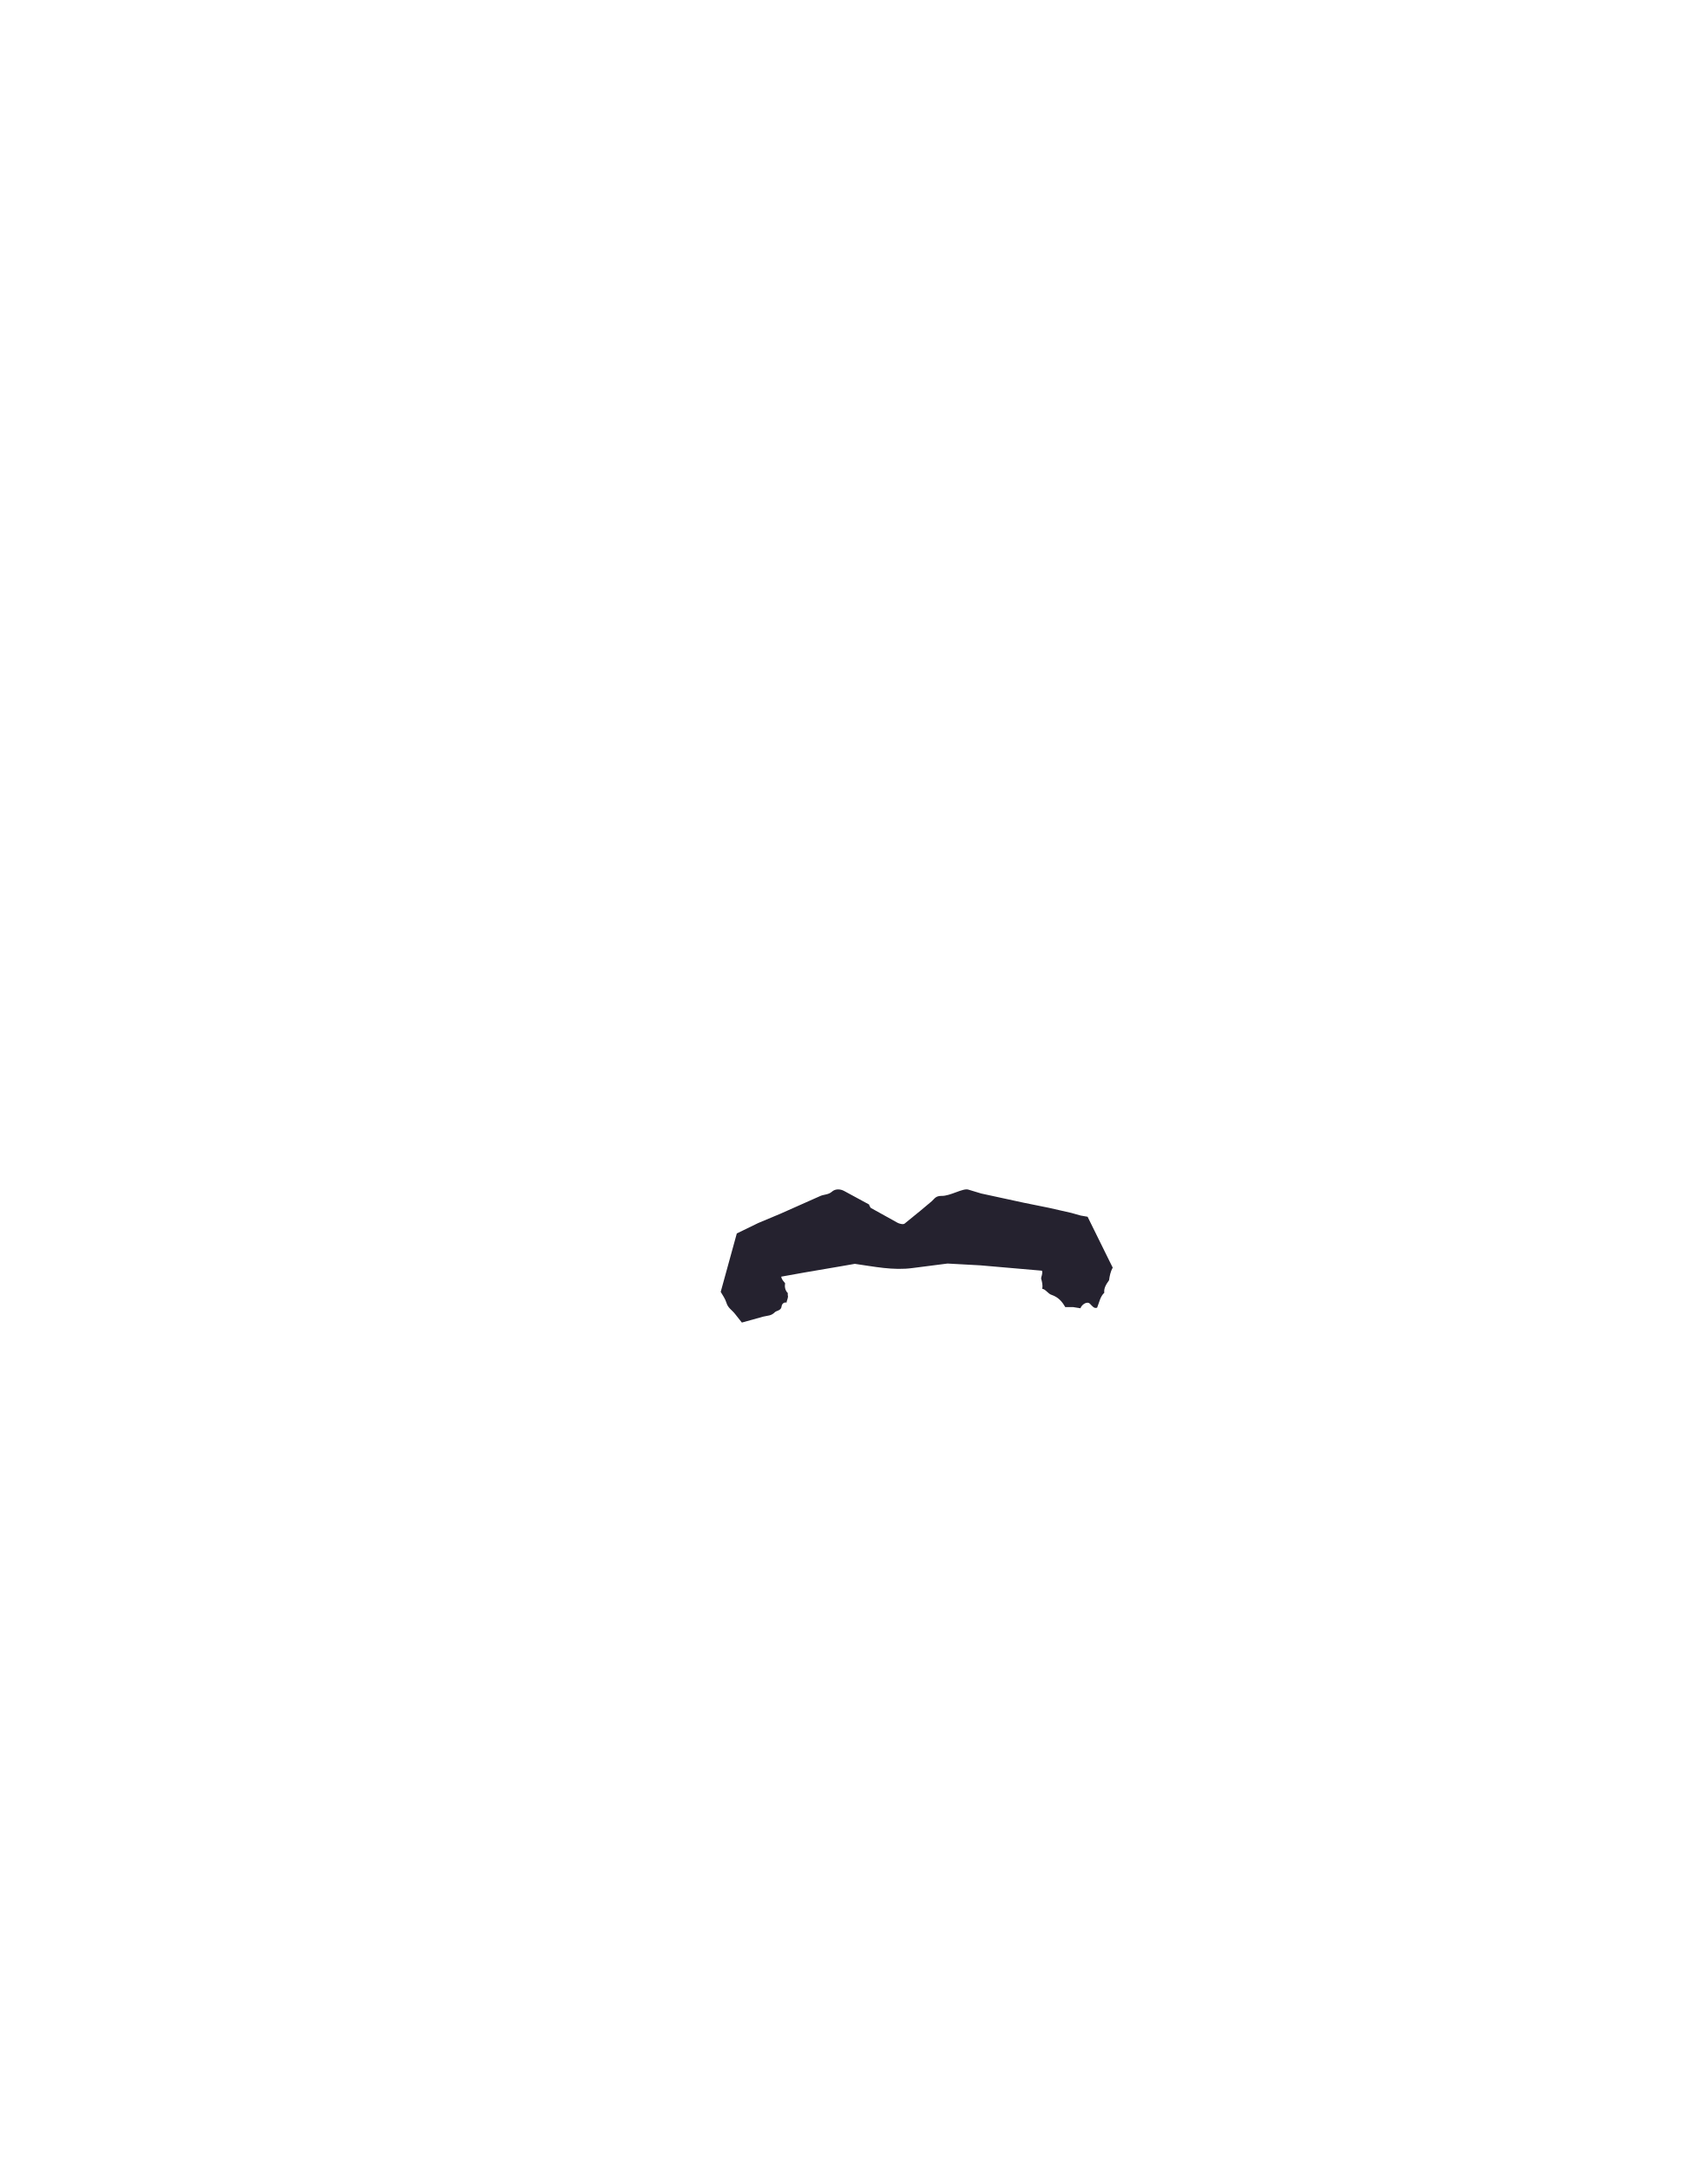
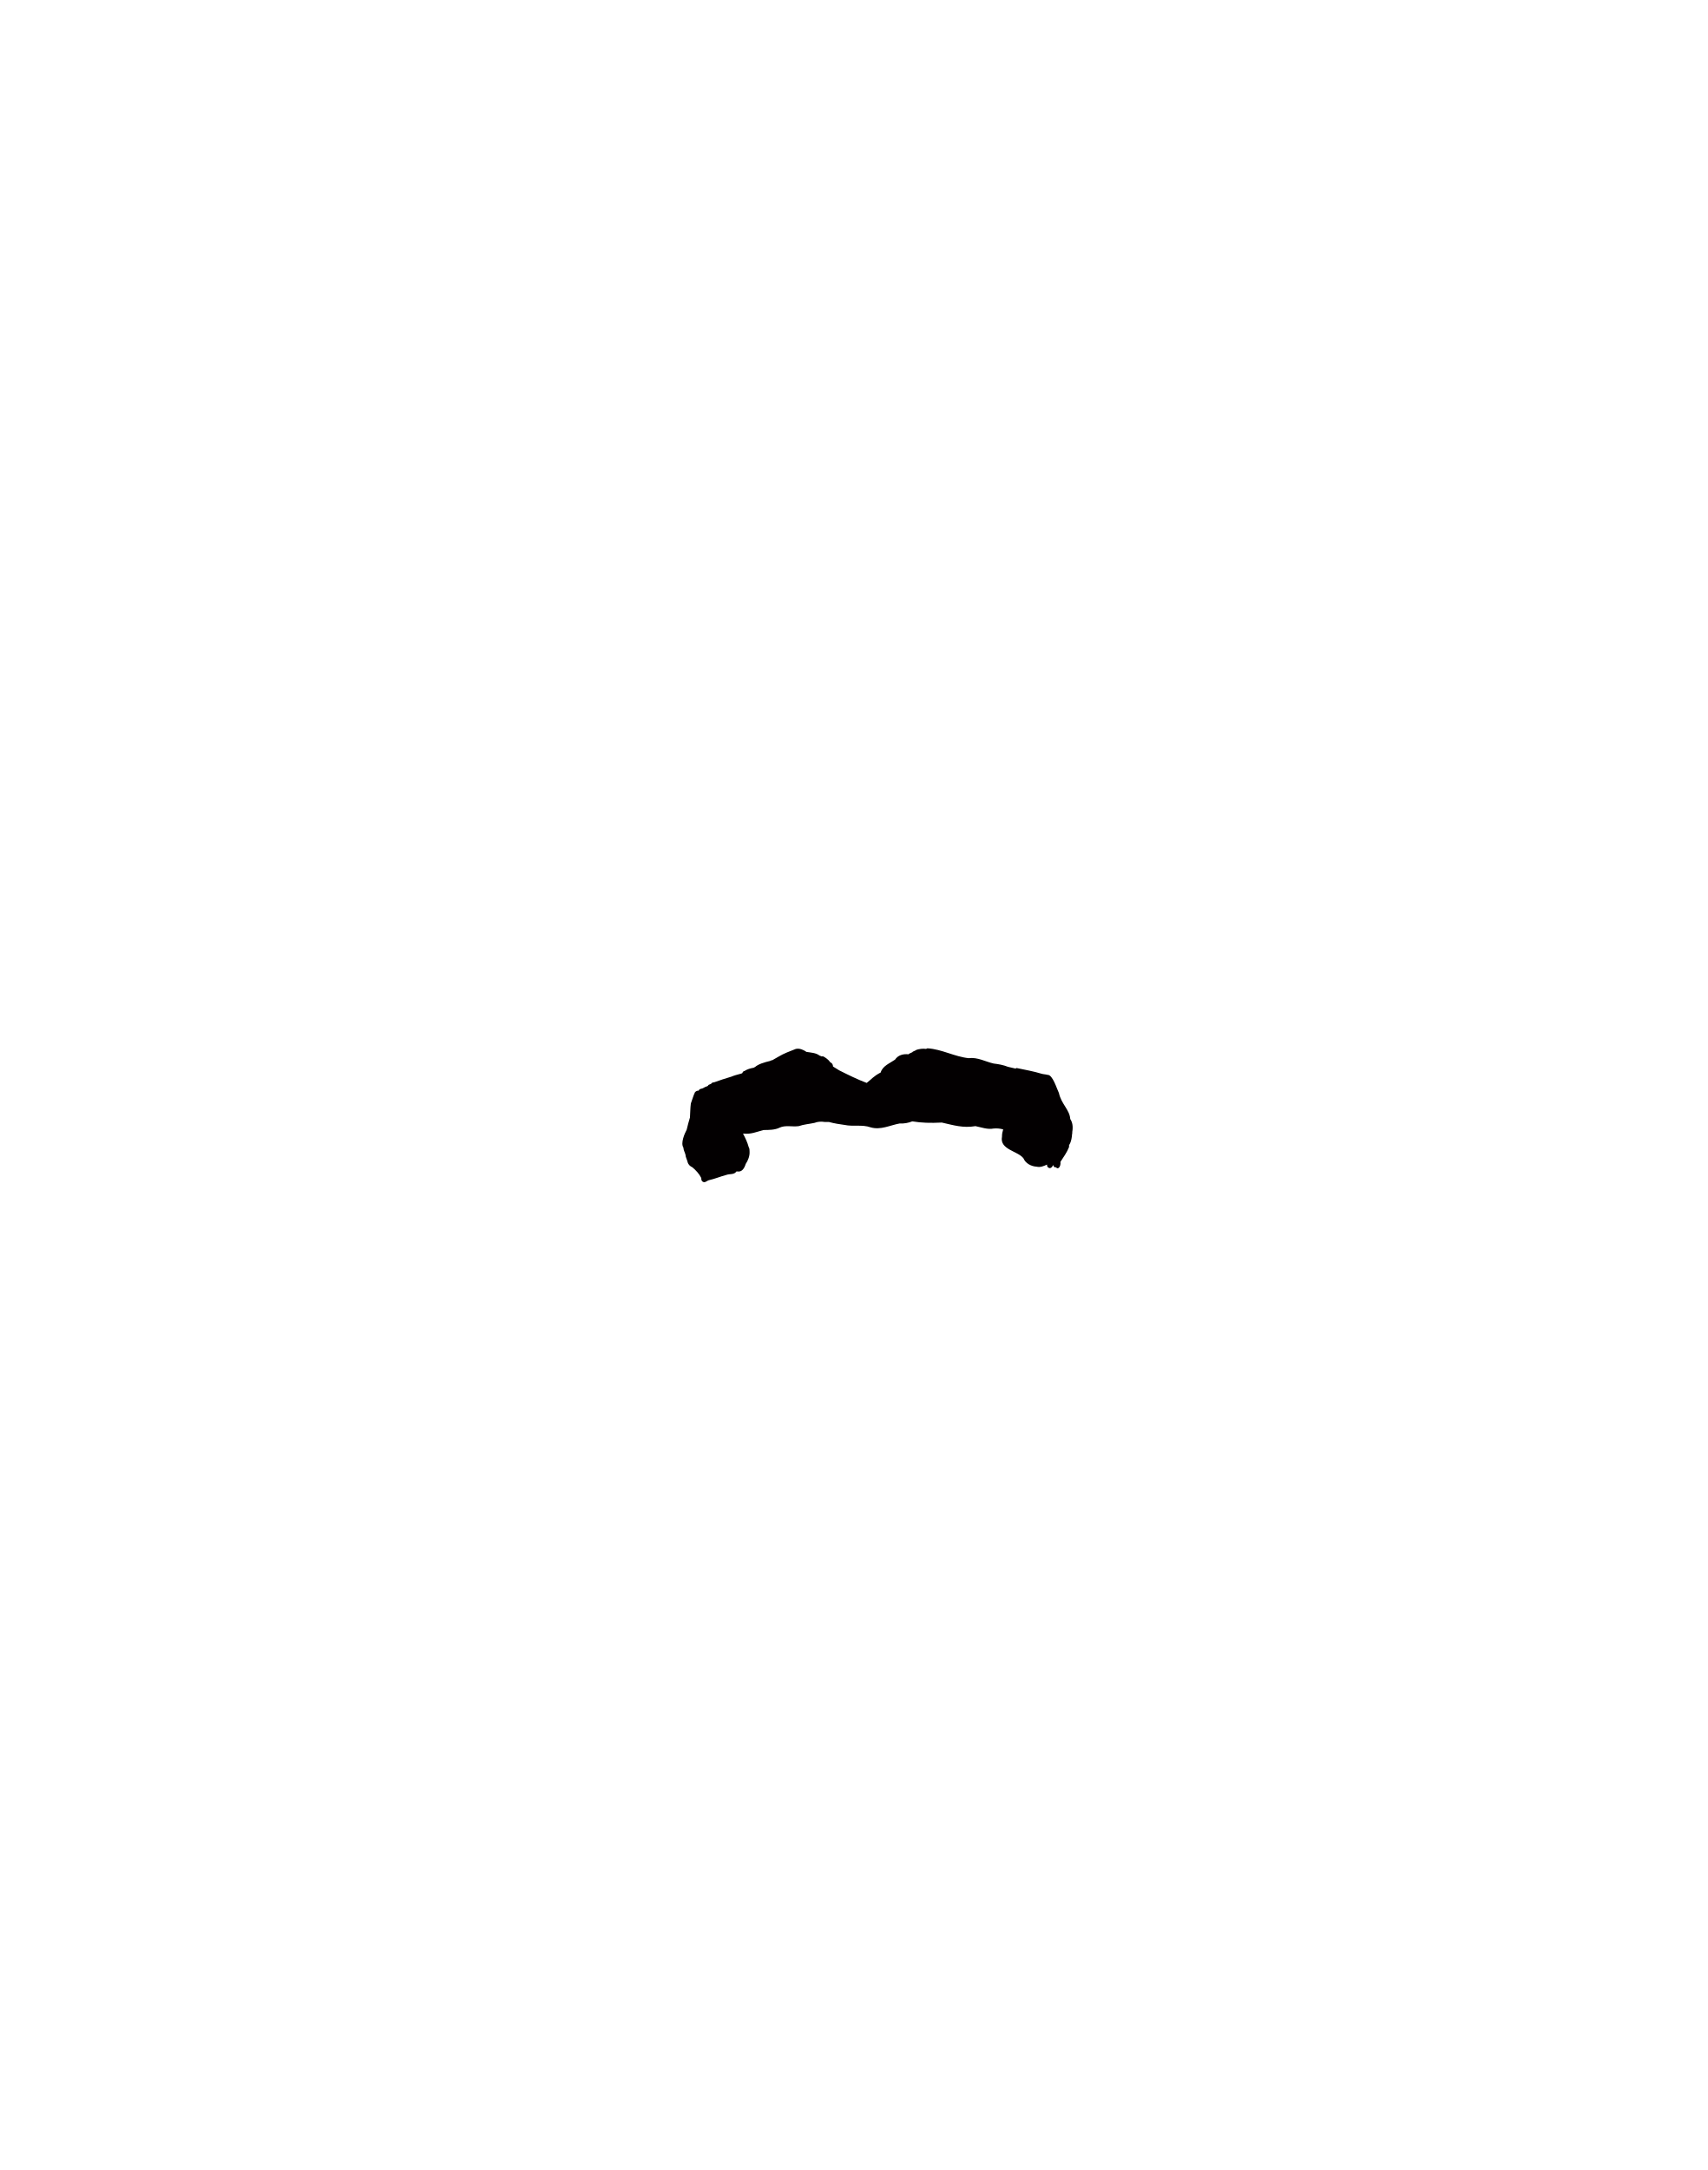
- <svg xmlns="http://www.w3.org/2000/svg" id="RĂ©teg_1" version="1.1" viewBox="0 0 572.9 728">
+ <svg xmlns="http://www.w3.org/2000/svg" id="reteg" version="1.1" viewBox="0 0 572.9 728">
  <defs>
    <style>
      .st0 {
-         fill: #25222f;
+         fill: none;
+       }
+ 
+       .st1 {
+         fill: #030001;
      }
    </style>
  </defs>
-   <g id="portrait_part_content" transform="translate(51.12 165.3)">
-     <path class="st0" d="M322.3,260.1l-1.1-2.2-7.4-15-2.3-.4-3.2-.9-7.5-1.7-8.4-1.7-14.3-3.1-4.3-1.3c-1.8-.6-6.1,2.2-9,2.1-2,0-2.3.9-3.3,1.8l-3.7,3.1-5.4,4.4c-.5.4-1.9,0-2.4-.3l-9-5c-.1-.3-.5-.7-.5-1.1l-8.3-4.5c-1.4-.8-3.1-.8-4.2.2-1.1,1-2.6.9-3.8,1.4l-13.5,6-7.4,3.1-7.2,3.5-5.4,19.6c.7,1.2,1.5,2.3,1.9,3.6.5,1.8,1.9,2.5,2.9,3.8l2.3,2.9,7.2-2c1.6-.4,2.6-.2,3.9-1.5.5-.5,2-.5,2.2-1.8.1-1,.8-1.6,1.7-1.4,0-.7.7-1.7.4-2.5,0-.2,0-.5,0-.7-.9-.9-1.1-2.1-.9-3.3-.5-.7-1.1-1.1-1.3-2.2l7.8-1.4,12.3-2.1,4.6-.8c6.4.9,12.9,2.3,19.4,1.4l11.7-1.5,11,.6,20.7,1.8c.3,1.1-.3,2-.3,2.6.3,1.1.6,2.2.4,3.5,1,0,2,1.7,3.1,2,2.3.8,3.5,2.2,4.6,4.1h2.6c0,0,2.5.4,2.5.4.4-1.2,2.2-2.5,3.2-1.5.8.8,1.4,1.7,2.4,1.3.7-1.7,1-3.7,2.4-5-.2-1.5.6-2.8,1.6-4.2.2-1.5.5-2.9,1.2-4.2Z" />
-   </g>
+   <rect class="st0" width="572.9" height="728" />
+   <path class="st1" d="M359.7,380.3c.3-1.7.4-3.4-.6-4.9-.2-3.1-3-5-3.8-8.7-.7-1.4-2.1-6.2-3.8-6.1-.7-.2-1.5-.2-2.1-.4h0c-2.6-.8-5.5-1.3-8.3-1.9,0,0-.2,0-.3.2-.9-.2-1.7-.4-2.6-.6-1.5-.6-3.1-.9-4.8-1.1-2.7-.6-5.4-2.2-8.4-1.8-4.7-.5-9-3-13.7-3.3-.2,0-.4,0-.5.2-1.1-.2-2.5,0-3.6.4h.2c-.5.2-.8.4-1.3.6h.2c-.3.1-.5.3-.8.4-.2,0-.4.2-.7.4-1.8-.2-3.5.3-4.5,1.8-1.7,1.2-4.2,2.1-4.8,4.3h0c-2.5,1.3-3.1,2.3-4.7,3.5h0c-3.2-1.2-6.2-2.7-9.2-4.2-.7-.4-1.4-.9-2.1-1.3,0-.6-.3-1.2-.9-1.4-.6-.9-1.6-1.6-2.4-2h-.6s-.2,0-.3-.2c-.2,0-.3,0-.5-.2h0c-1.1-.8-2.9-.9-4.2-1.1-1-.7-2.3-1.3-3.6-1-2,.8-4,1.5-5.8,2.6h0c-.7.4-1.4.8-2.1,1.2-.2,0-.4,0-.6.2-2.1.5-4.1,1.1-5.2,2.1-.2,0-.3.2-.4.2-1.1.2-2.2.5-3.1,1.1-.4,0-.6.4-.8.8-.1,0-.3,0-.4.1-1.1.3-2.3.6-3.2,1-2,.6-3.9,1.2-5.8,1.9-.5,0-.8.2-1,.5-.3.1-.5.2-.7.3-.2,0-.3.3-.4.4-.6.2-1.2.5-1.7.8-.3.1-.7.2-1,.3-.2.1-.2.3-.4.5-.3,0-.7,0-1.2.5-.6,1.2-.9,2.5-1.4,3.8-.2,1.5-.2,3.1-.3,4.7-.4,1.4-.8,2.7-1.1,4.1-.7,1.3-2.1,4.5-1.1,6,0,.8.5,1.6.7,2.4,0,.7.5,1.6.7,2.4.2.9.9,1.5,1.6,1.8,1.2,1,2.3,2.2,3,3.6,0,.5,0,1,.6,1.3.7.4,1.4-.5,2.1-.6,1.8-.4,3.7-1.2,5.6-1.7,1.3-.5,2.7,0,3.5-1.2h.3c1.6.3,2.4-1.2,2.8-2.5h0c.8-1.2,1.4-2.7,1.3-4.2,0-.5,0-1-.3-1.5-.4-1.5-1.1-3-1.9-4.5h.2c2.4.3,4.4-.6,6.7-1.2,1.7,0,3.8,0,5.4-.8,1.9-.9,4.3-.2,6.4-.5,1.7-.6,3.5-.7,5.3-1.1,1-.4,2.2-.5,3.4-.3h1.4c1.8.5,3.8.8,5.3,1,2.8.6,5.9-.2,8.7.8,3.4,1,6.5-.7,9.8-1.3,1.5.1,2.9-.2,4.2-.7,3.1.5,6,.6,9.9.4,4,.9,7.1,1.9,11.3,1.2,2,.4,4,1.2,6.1.8,1.1-.1,2.2,0,3.2.3-.2.7-.4,1.4-.4,2.2v.2c-.9,4.4,5.3,4.8,7.2,7.3.7,1.7,2.6,2.7,4.4,2.8,1.3.3,2.4-.2,3.5-.7,0,.3,0,.6.3.9.8.7,1.4,0,1.8-.8h0c0,.4.2.6.5.8h.4c.8,1,1.7-.4,1.5-1.8,1.1-1.7,2.2-3.2,2.9-5v-.6c.3-.5.5-.9.6-1.3.3-.9.4-2.1.5-3.2h0v.6h-.1Z" />
</svg>
